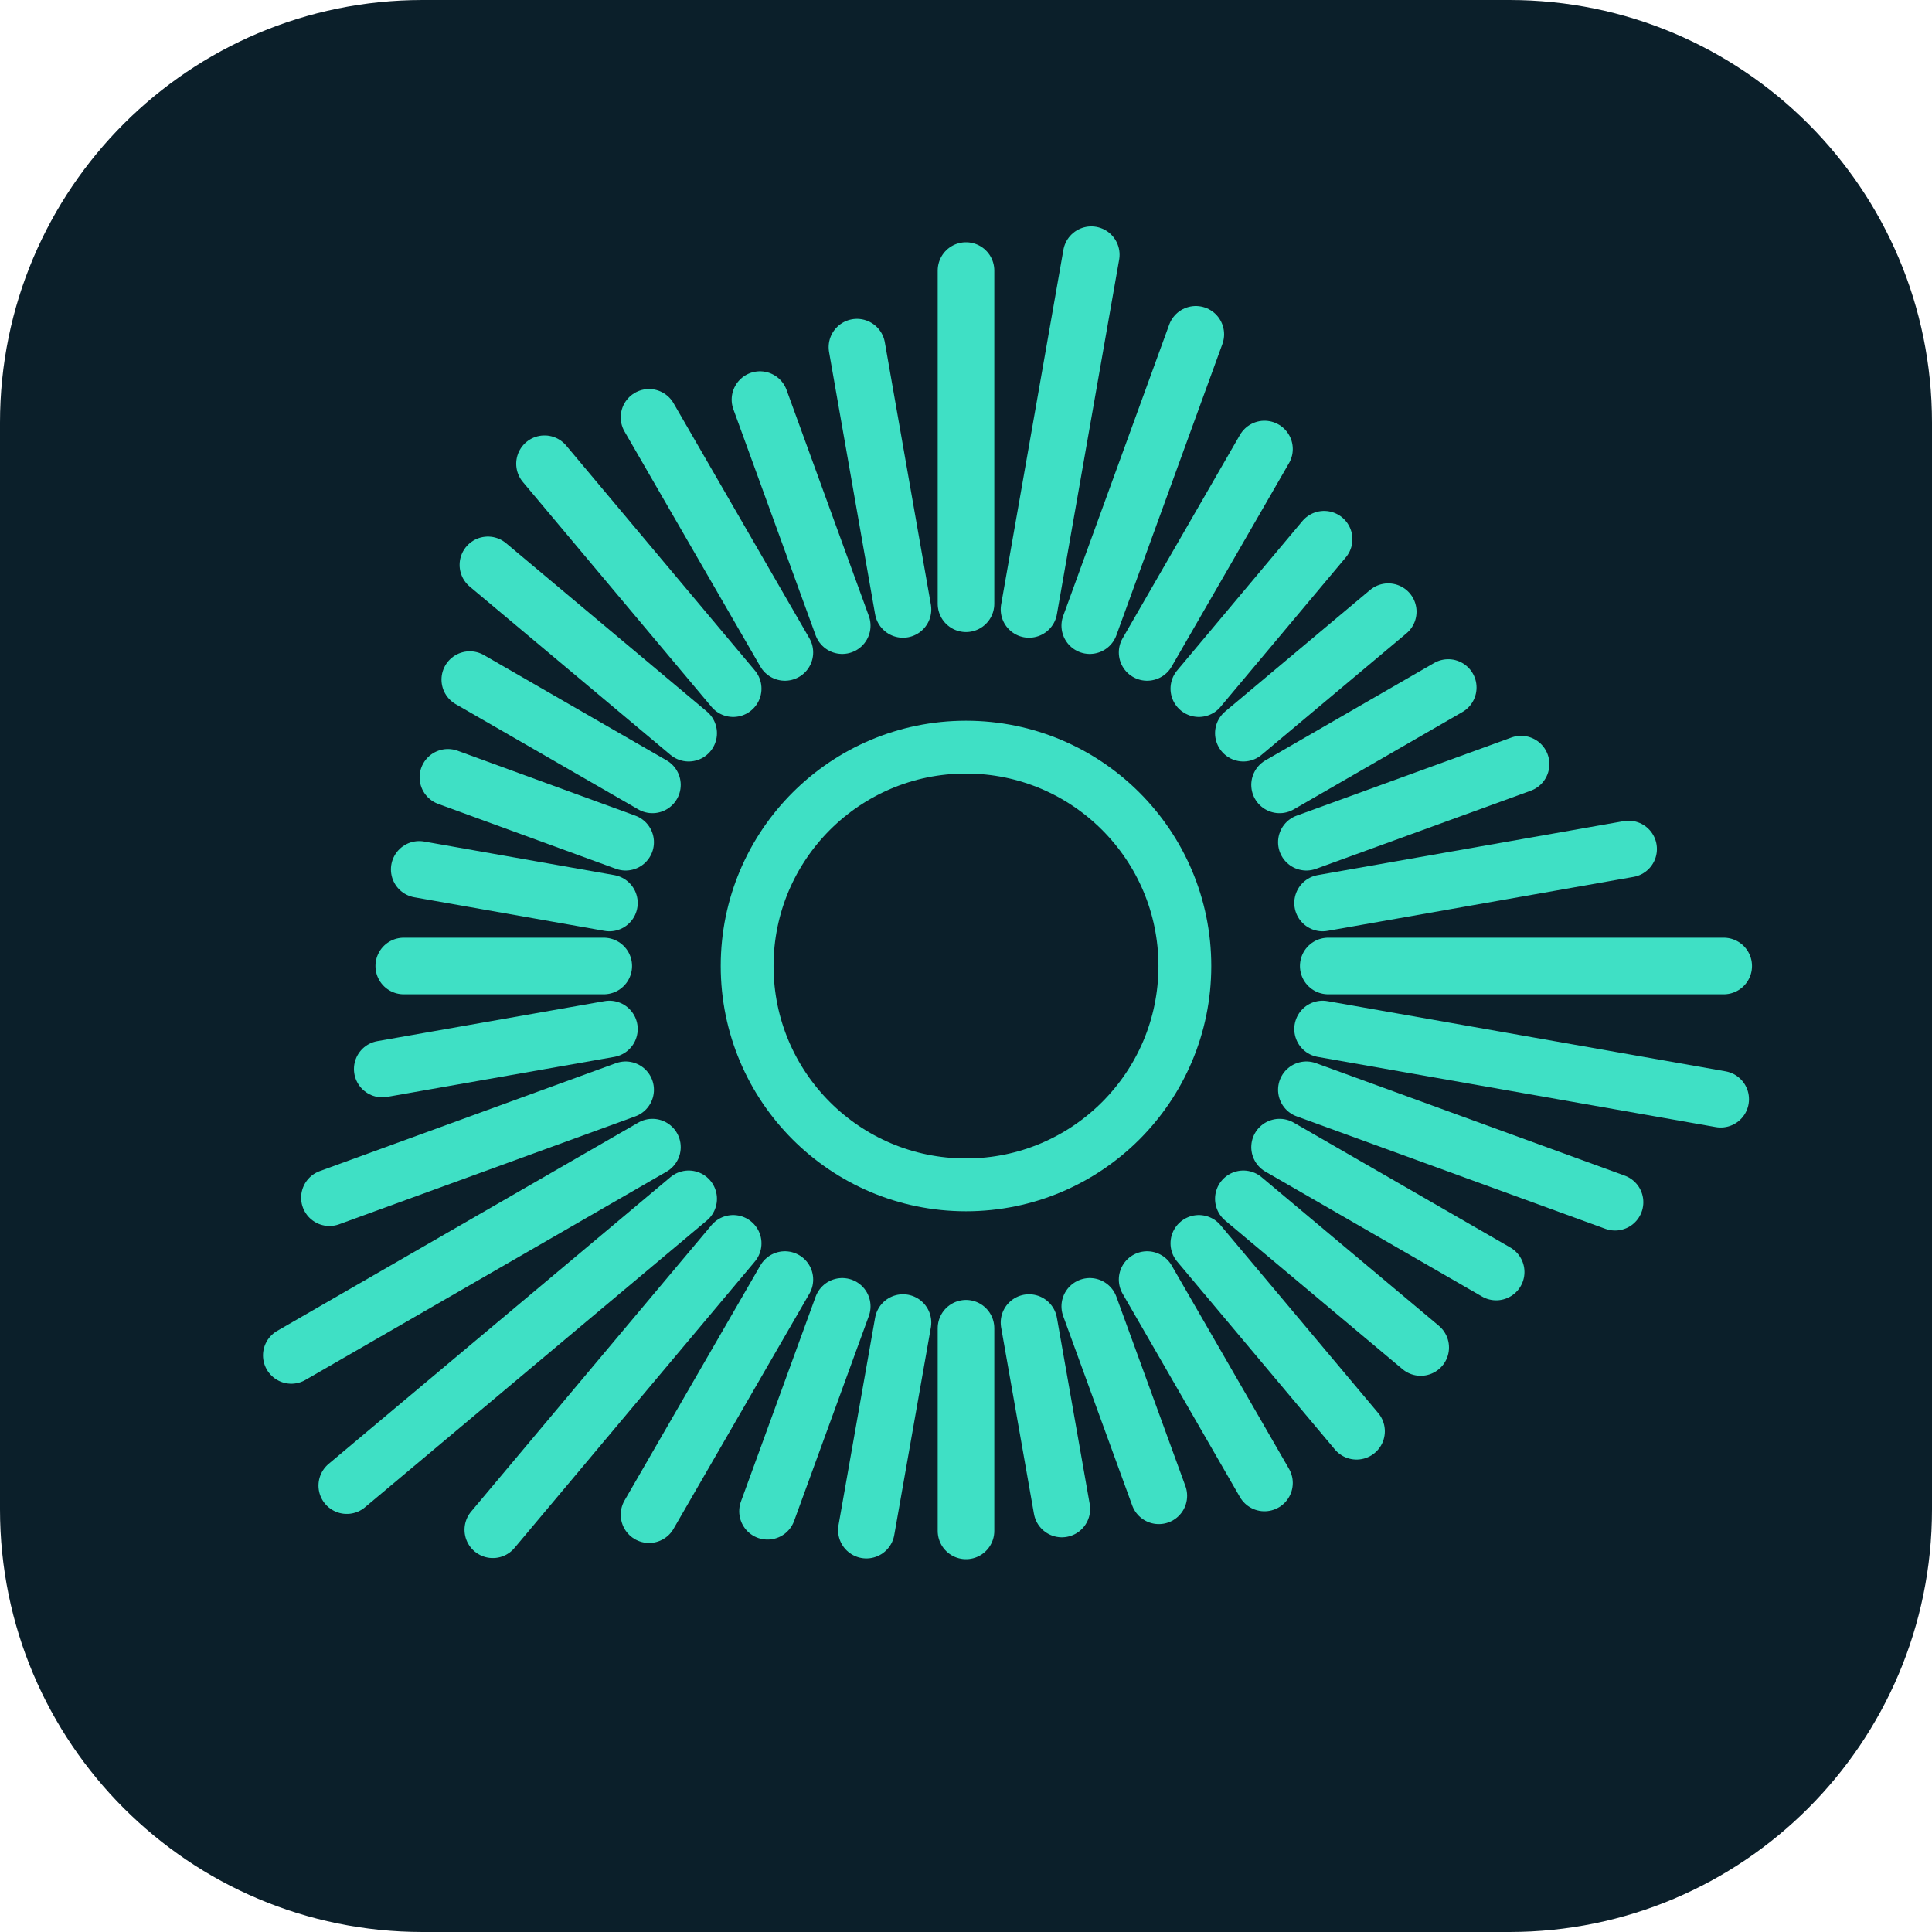
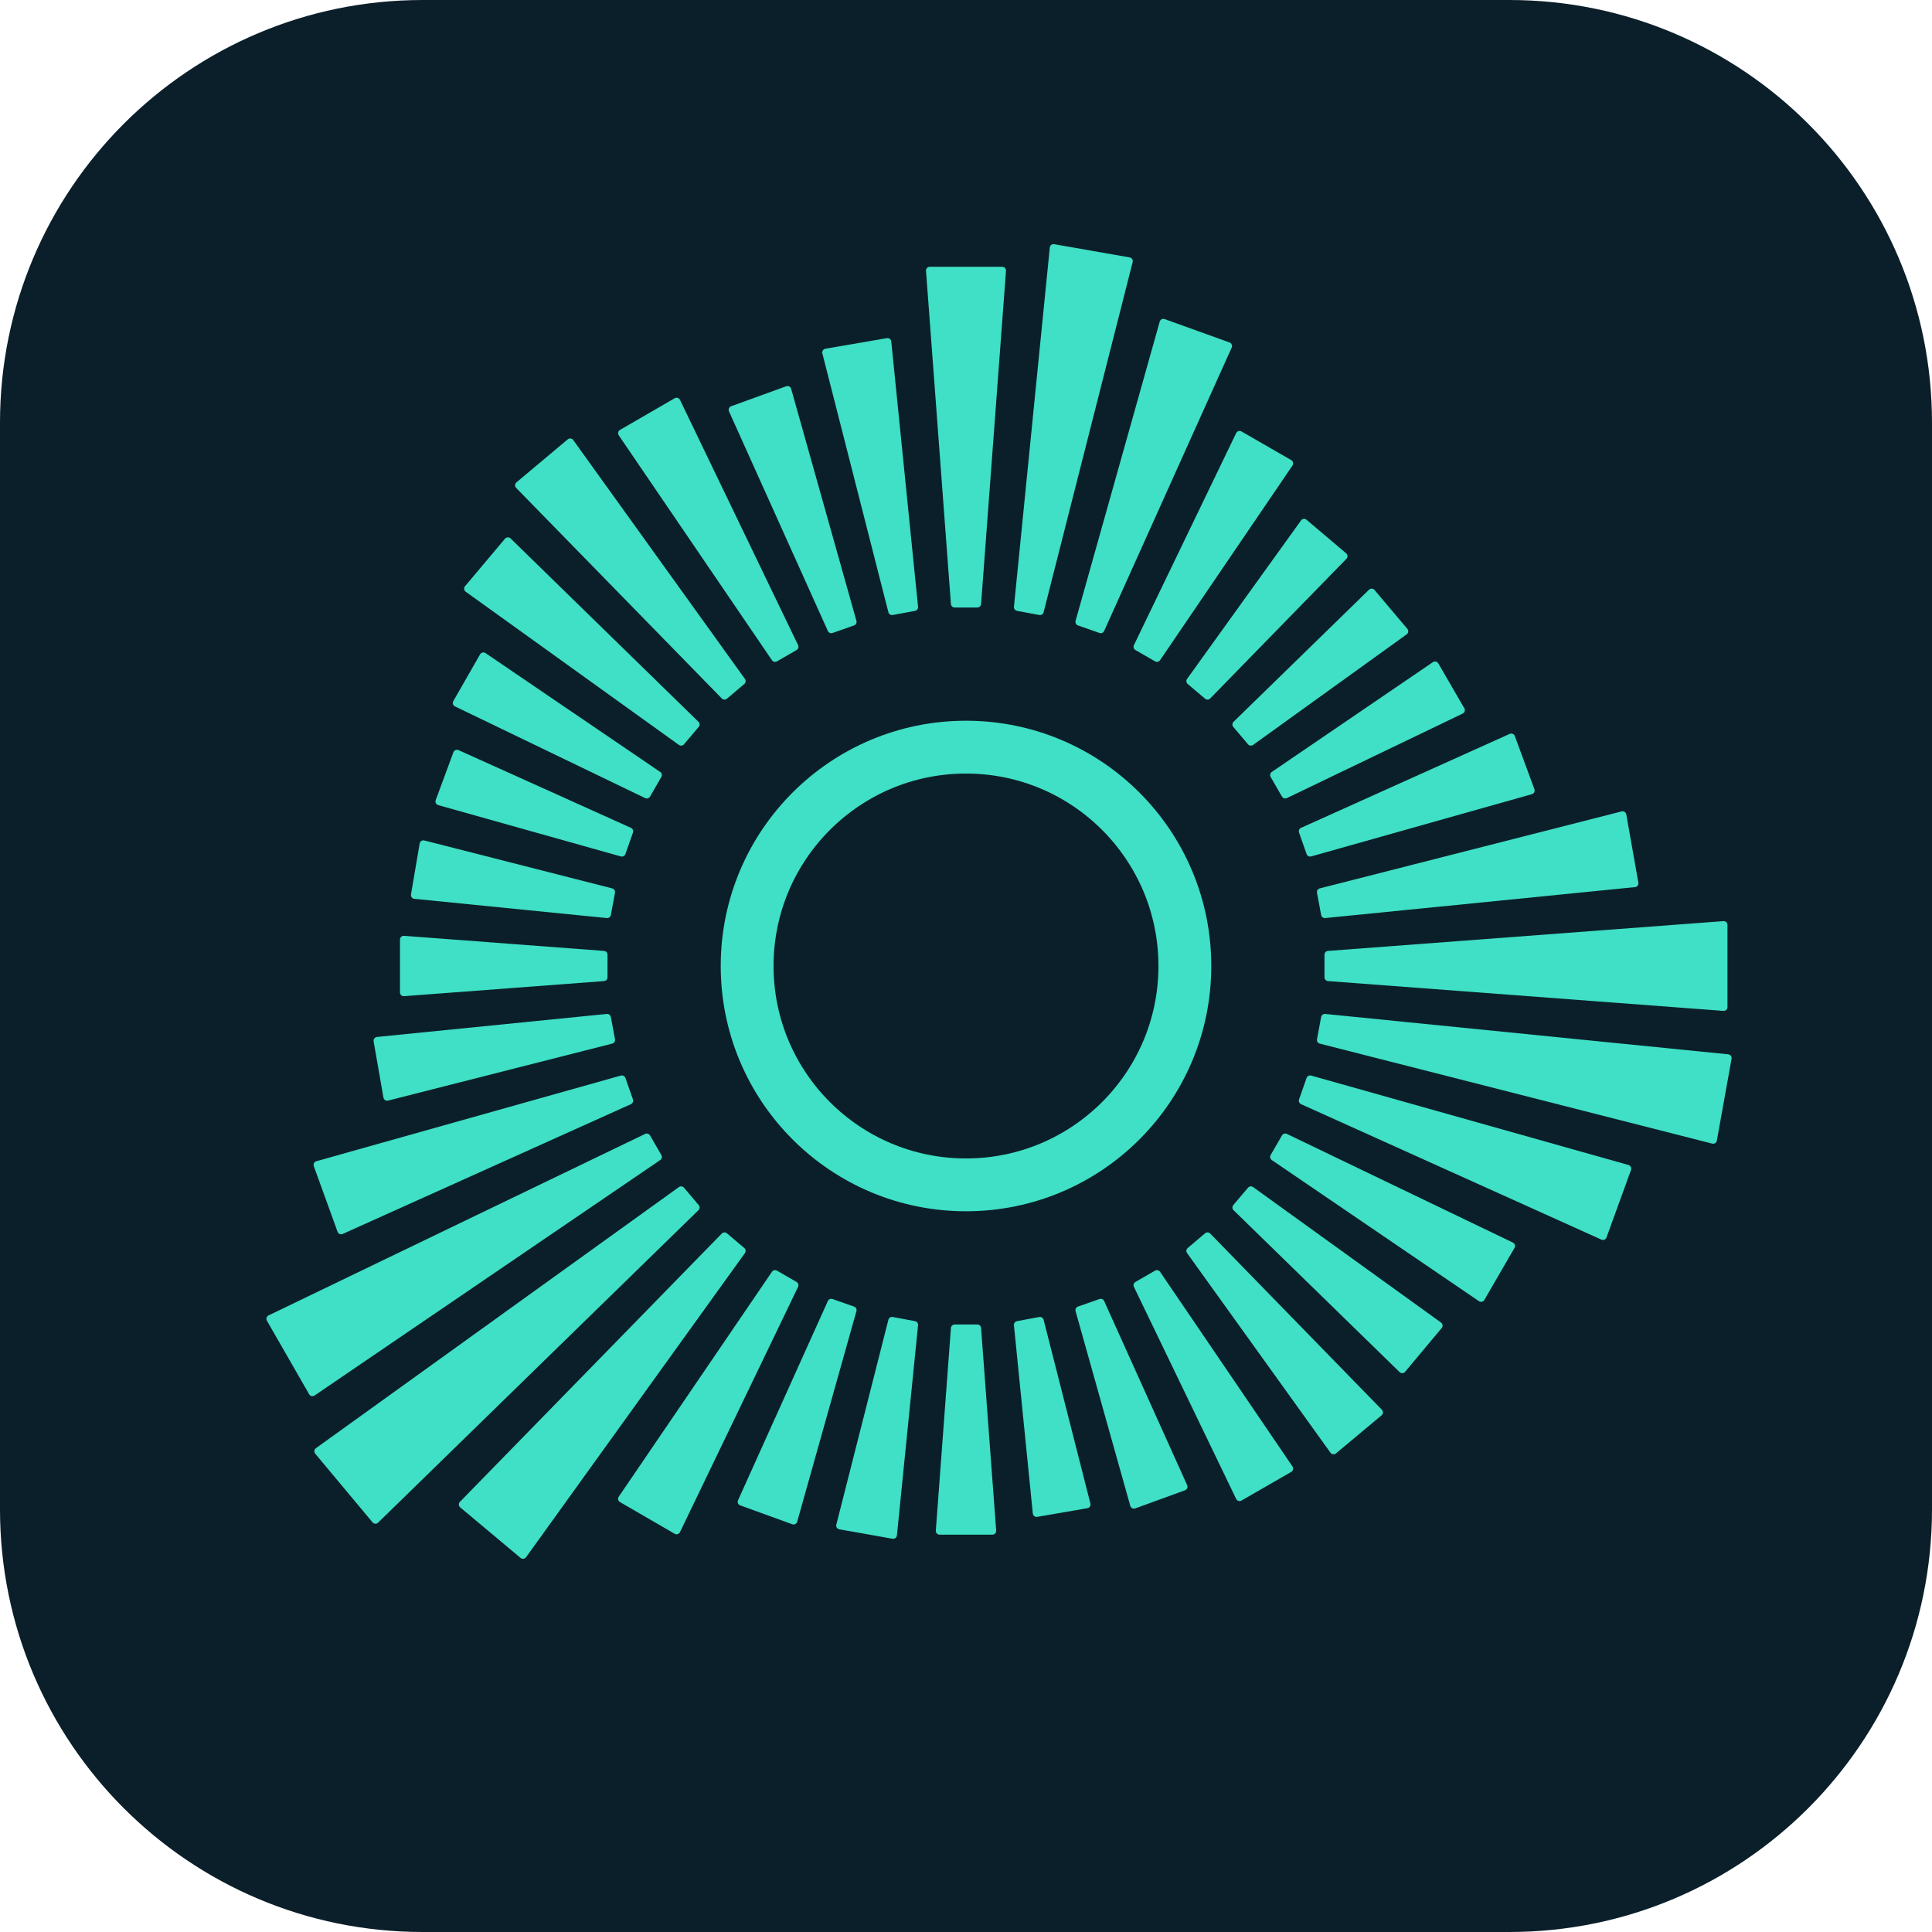
<svg xmlns="http://www.w3.org/2000/svg" viewBox="0 0 512 512">
  <defs>
    <clipPath id="t">
      <rect width="512" height="512" rx="112" />
    </clipPath>
  </defs>
  <rect width="512" height="512" rx="112" fill="#0B1F2A" />
  <g clip-path="url(#t)">
-     <line x1="352.0" y1="256.0" x2="456.8" y2="256.0" stroke="#3FE0C5" stroke-width="15" stroke-linecap="round" />
-     <line x1="350.5" y1="272.7" x2="456.0" y2="291.3" stroke="#3FE0C5" stroke-width="15" stroke-linecap="round" />
-     <line x1="346.2" y1="288.8" x2="428.0" y2="318.6" stroke="#3FE0C5" stroke-width="15" stroke-linecap="round" />
-     <line x1="339.1" y1="304.0" x2="396.5" y2="337.1" stroke="#3FE0C5" stroke-width="15" stroke-linecap="round" />
-     <line x1="329.5" y1="317.7" x2="376.5" y2="357.1" stroke="#3FE0C5" stroke-width="15" stroke-linecap="round" />
-     <line x1="317.7" y1="329.5" x2="359.5" y2="379.3" stroke="#3FE0C5" stroke-width="15" stroke-linecap="round" />
-     <line x1="304.0" y1="339.1" x2="335.1" y2="393.0" stroke="#3FE0C5" stroke-width="15" stroke-linecap="round" />
-     <line x1="288.8" y1="346.2" x2="307.1" y2="396.4" stroke="#3FE0C5" stroke-width="15" stroke-linecap="round" />
-     <line x1="272.7" y1="350.5" x2="281.4" y2="399.9" stroke="#3FE0C5" stroke-width="15" stroke-linecap="round" />
-     <line x1="256.0" y1="352.0" x2="256.0" y2="405.7" stroke="#3FE0C5" stroke-width="15" stroke-linecap="round" />
-     <line x1="239.3" y1="350.5" x2="229.6" y2="405.5" stroke="#3FE0C5" stroke-width="15" stroke-linecap="round" />
-     <line x1="223.2" y1="346.2" x2="203.4" y2="400.5" stroke="#3FE0C5" stroke-width="15" stroke-linecap="round" />
-     <line x1="208.0" y1="339.1" x2="172.0" y2="401.4" stroke="#3FE0C5" stroke-width="15" stroke-linecap="round" />
-     <line x1="194.3" y1="329.5" x2="130.6" y2="405.4" stroke="#3FE0C5" stroke-width="15" stroke-linecap="round" />
-     <line x1="182.5" y1="317.7" x2="91.9" y2="393.7" stroke="#3FE0C5" stroke-width="15" stroke-linecap="round" />
-     <line x1="172.9" y1="304.0" x2="77.2" y2="359.2" stroke="#3FE0C5" stroke-width="15" stroke-linecap="round" />
-     <line x1="165.8" y1="288.8" x2="87.3" y2="317.4" stroke="#3FE0C5" stroke-width="15" stroke-linecap="round" />
-     <line x1="161.5" y1="272.7" x2="101.3" y2="283.3" stroke="#3FE0C5" stroke-width="15" stroke-linecap="round" />
-     <line x1="160.0" y1="256.0" x2="107.0" y2="256.0" stroke="#3FE0C5" stroke-width="15" stroke-linecap="round" />
-     <line x1="161.5" y1="239.3" x2="111.1" y2="230.4" stroke="#3FE0C5" stroke-width="15" stroke-linecap="round" />
-     <line x1="165.8" y1="223.2" x2="118.7" y2="206.0" stroke="#3FE0C5" stroke-width="15" stroke-linecap="round" />
-     <line x1="172.9" y1="208.0" x2="124.5" y2="180.1" stroke="#3FE0C5" stroke-width="15" stroke-linecap="round" />
-     <line x1="182.5" y1="194.3" x2="129.3" y2="149.7" stroke="#3FE0C5" stroke-width="15" stroke-linecap="round" />
-     <line x1="194.3" y1="182.5" x2="144.3" y2="122.9" stroke="#3FE0C5" stroke-width="15" stroke-linecap="round" />
-     <line x1="208.0" y1="172.9" x2="172.0" y2="110.6" stroke="#3FE0C5" stroke-width="15" stroke-linecap="round" />
-     <line x1="223.2" y1="165.8" x2="201.4" y2="105.9" stroke="#3FE0C5" stroke-width="15" stroke-linecap="round" />
-     <line x1="239.3" y1="161.5" x2="227.1" y2="92.0" stroke="#3FE0C5" stroke-width="15" stroke-linecap="round" />
-     <line x1="256.0" y1="160.0" x2="256.0" y2="71.7" stroke="#3FE0C5" stroke-width="15" stroke-linecap="round" />
-     <line x1="272.7" y1="161.5" x2="289.2" y2="67.5" stroke="#3FE0C5" stroke-width="15" stroke-linecap="round" />
-     <line x1="288.8" y1="165.8" x2="316.9" y2="88.6" stroke="#3FE0C5" stroke-width="15" stroke-linecap="round" />
-     <line x1="304.0" y1="172.9" x2="335.1" y2="119.0" stroke="#3FE0C5" stroke-width="15" stroke-linecap="round" />
-     <line x1="317.7" y1="182.5" x2="350.9" y2="142.9" stroke="#3FE0C5" stroke-width="15" stroke-linecap="round" />
-     <line x1="329.5" y1="194.3" x2="367.9" y2="162.1" stroke="#3FE0C5" stroke-width="15" stroke-linecap="round" />
-     <line x1="339.1" y1="208.0" x2="383.8" y2="182.2" stroke="#3FE0C5" stroke-width="15" stroke-linecap="round" />
-     <line x1="346.2" y1="223.2" x2="403.1" y2="202.5" stroke="#3FE0C5" stroke-width="15" stroke-linecap="round" />
-     <line x1="350.5" y1="239.3" x2="431.6" y2="225.0" stroke="#3FE0C5" stroke-width="15" stroke-linecap="round" />
+     <polygon points="352.0,259.0 456.8,266.9 456.8,245.1 352.0,253.0" fill="#3FE0C5" stroke="#3FE0C5" stroke-width="2" stroke-linejoin="round" />
+     <polygon points="350.0,275.6 454.0,302.1 457.9,280.4 351.1,269.7" fill="#3FE0C5" stroke="#3FE0C5" stroke-width="2" stroke-linejoin="round" />
+     <polygon points="345.2,291.7 424.8,327.6 431.3,309.7 347.2,286.0" fill="#3FE0C5" stroke="#3FE0C5" stroke-width="2" stroke-linejoin="round" />
+     <polygon points="337.6,306.6 392.5,344.0 400.5,330.2 340.6,301.4" fill="#3FE0C5" stroke="#3FE0C5" stroke-width="2" stroke-linejoin="round" />
+     <polygon points="327.6,320.0 371.6,362.9 381.3,351.3 331.5,315.4" fill="#3FE0C5" stroke="#3FE0C5" stroke-width="2" stroke-linejoin="round" />
+     <polygon points="315.4,331.5 353.4,384.4 365.5,374.3 320.0,327.6" fill="#3FE0C5" stroke="#3FE0C5" stroke-width="2" stroke-linejoin="round" />
+     <polygon points="301.4,340.6 328.5,396.8 341.7,389.2 306.6,337.6" fill="#3FE0C5" stroke="#3FE0C5" stroke-width="2" stroke-linejoin="round" />
+     <polygon points="286.0,347.2 300.5,398.8 313.7,394.0 291.7,345.2" fill="#3FE0C5" stroke="#3FE0C5" stroke-width="2" stroke-linejoin="round" />
+     <polygon points="269.7,351.1 274.7,401.0 288.0,398.7 275.6,350.0" fill="#3FE0C5" stroke="#3FE0C5" stroke-width="2" stroke-linejoin="round" />
+     <polygon points="253.0,352.0 249.0,405.7 263.0,405.7 259.0,352.0" fill="#3FE0C5" stroke="#3FE0C5" stroke-width="2" stroke-linejoin="round" />
+     <polygon points="236.4,350.0 222.6,404.3 236.7,406.8 242.3,351.1" fill="#3FE0C5" stroke="#3FE0C5" stroke-width="2" stroke-linejoin="round" />
+     <polygon points="220.3,345.2 196.5,398.0 210.3,403.0 226.0,347.2" fill="#3FE0C5" stroke="#3FE0C5" stroke-width="2" stroke-linejoin="round" />
+     <polygon points="205.4,337.6 164.8,397.2 179.3,405.6 210.6,340.6" fill="#3FE0C5" stroke="#3FE0C5" stroke-width="2" stroke-linejoin="round" />
+     <polygon points="192.0,327.6 122.6,398.7 138.6,412.1 196.6,331.5" fill="#3FE0C5" stroke="#3FE0C5" stroke-width="2" stroke-linejoin="round" />
+     <polygon points="180.5,315.4 84.3,384.6 99.5,402.8 184.4,320.0" fill="#3FE0C5" stroke="#3FE0C5" stroke-width="2" stroke-linejoin="round" />
+     <polygon points="171.4,301.4 71.6,349.5 82.8,369.0 174.4,306.6" fill="#3FE0C5" stroke="#3FE0C5" stroke-width="2" stroke-linejoin="round" />
+     <polygon points="164.8,286.0 84.1,308.7 90.4,326.1 166.8,291.7" fill="#3FE0C5" stroke="#3FE0C5" stroke-width="2" stroke-linejoin="round" />
+     <polygon points="160.9,269.7 100.0,275.8 102.6,290.7 162.0,275.6" fill="#3FE0C5" stroke="#3FE0C5" stroke-width="2" stroke-linejoin="round" />
+     <polygon points="160.0,253.0 107.0,249.0 107.0,263.0 160.0,259.0" fill="#3FE0C5" stroke="#3FE0C5" stroke-width="2" stroke-linejoin="round" />
+     <polygon points="162.0,236.4 112.2,223.7 109.9,237.2 160.9,242.3" fill="#3FE0C5" stroke="#3FE0C5" stroke-width="2" stroke-linejoin="round" />
+     <polygon points="166.8,220.3 121.1,199.7 116.4,212.4 164.8,226.0" fill="#3FE0C5" stroke="#3FE0C5" stroke-width="2" stroke-linejoin="round" />
+     <polygon points="174.4,205.4 128.1,173.9 121.0,186.3 171.4,210.6" fill="#3FE0C5" stroke="#3FE0C5" stroke-width="2" stroke-linejoin="round" />
+     <polygon points="184.4,192.0 134.6,143.4 124.0,156.0 180.5,196.6" fill="#3FE0C5" stroke="#3FE0C5" stroke-width="2" stroke-linejoin="round" />
+     <polygon points="196.6,180.5 151.1,117.2 137.5,128.6 192.0,184.4" fill="#3FE0C5" stroke="#3FE0C5" stroke-width="2" stroke-linejoin="round" />
+     <polygon points="210.6,171.4 179.3,106.4 164.8,114.8 205.4,174.4" fill="#3FE0C5" stroke="#3FE0C5" stroke-width="2" stroke-linejoin="round" />
+     <polygon points="226.0,164.8 208.7,103.3 194.1,108.6 220.3,166.8" fill="#3FE0C5" stroke="#3FE0C5" stroke-width="2" stroke-linejoin="round" />
+     <polygon points="242.3,160.9 235.2,90.6 218.9,93.4 236.4,162.0" fill="#3FE0C5" stroke="#3FE0C5" stroke-width="2" stroke-linejoin="round" />
+     <polygon points="259.0,160.0 265.6,71.7 246.4,71.7 253.0,160.0" fill="#3FE0C5" stroke="#3FE0C5" stroke-width="2" stroke-linejoin="round" />
+     <polygon points="275.6,162.0 299.2,69.2 279.2,65.7 269.7,160.9" fill="#3FE0C5" stroke="#3FE0C5" stroke-width="2" stroke-linejoin="round" />
+     <polygon points="291.7,166.8 325.5,91.7 308.3,85.5 286.0,164.8" fill="#3FE0C5" stroke="#3FE0C5" stroke-width="2" stroke-linejoin="round" />
+     <polygon points="306.6,174.4 341.7,122.8 328.5,115.2 301.4,171.4" fill="#3FE0C5" stroke="#3FE0C5" stroke-width="2" stroke-linejoin="round" />
+     <polygon points="320.0,184.4 356.1,147.4 345.6,138.5 315.4,180.5" fill="#3FE0C5" stroke="#3FE0C5" stroke-width="2" stroke-linejoin="round" />
+     <polygon points="331.5,196.6 372.2,167.3 363.5,157.0 327.6,192.0" fill="#3FE0C5" stroke="#3FE0C5" stroke-width="2" stroke-linejoin="round" />
+     <polygon points="340.6,210.6 387.2,188.2 380.3,176.3 337.6,205.4" fill="#3FE0C5" stroke="#3FE0C5" stroke-width="2" stroke-linejoin="round" />
+     <polygon points="347.2,226.0 405.7,209.5 400.5,195.4 345.2,220.3" fill="#3FE0C5" stroke="#3FE0C5" stroke-width="2" stroke-linejoin="round" />
+     <polygon points="351.1,242.3 433.2,234.1 430.0,216.0 350.0,236.4" fill="#3FE0C5" stroke="#3FE0C5" stroke-width="2" stroke-linejoin="round" />
    <circle cx="256" cy="256" r="58" fill="none" stroke="#3FE0C5" stroke-width="14" />
  </g>
</svg>
